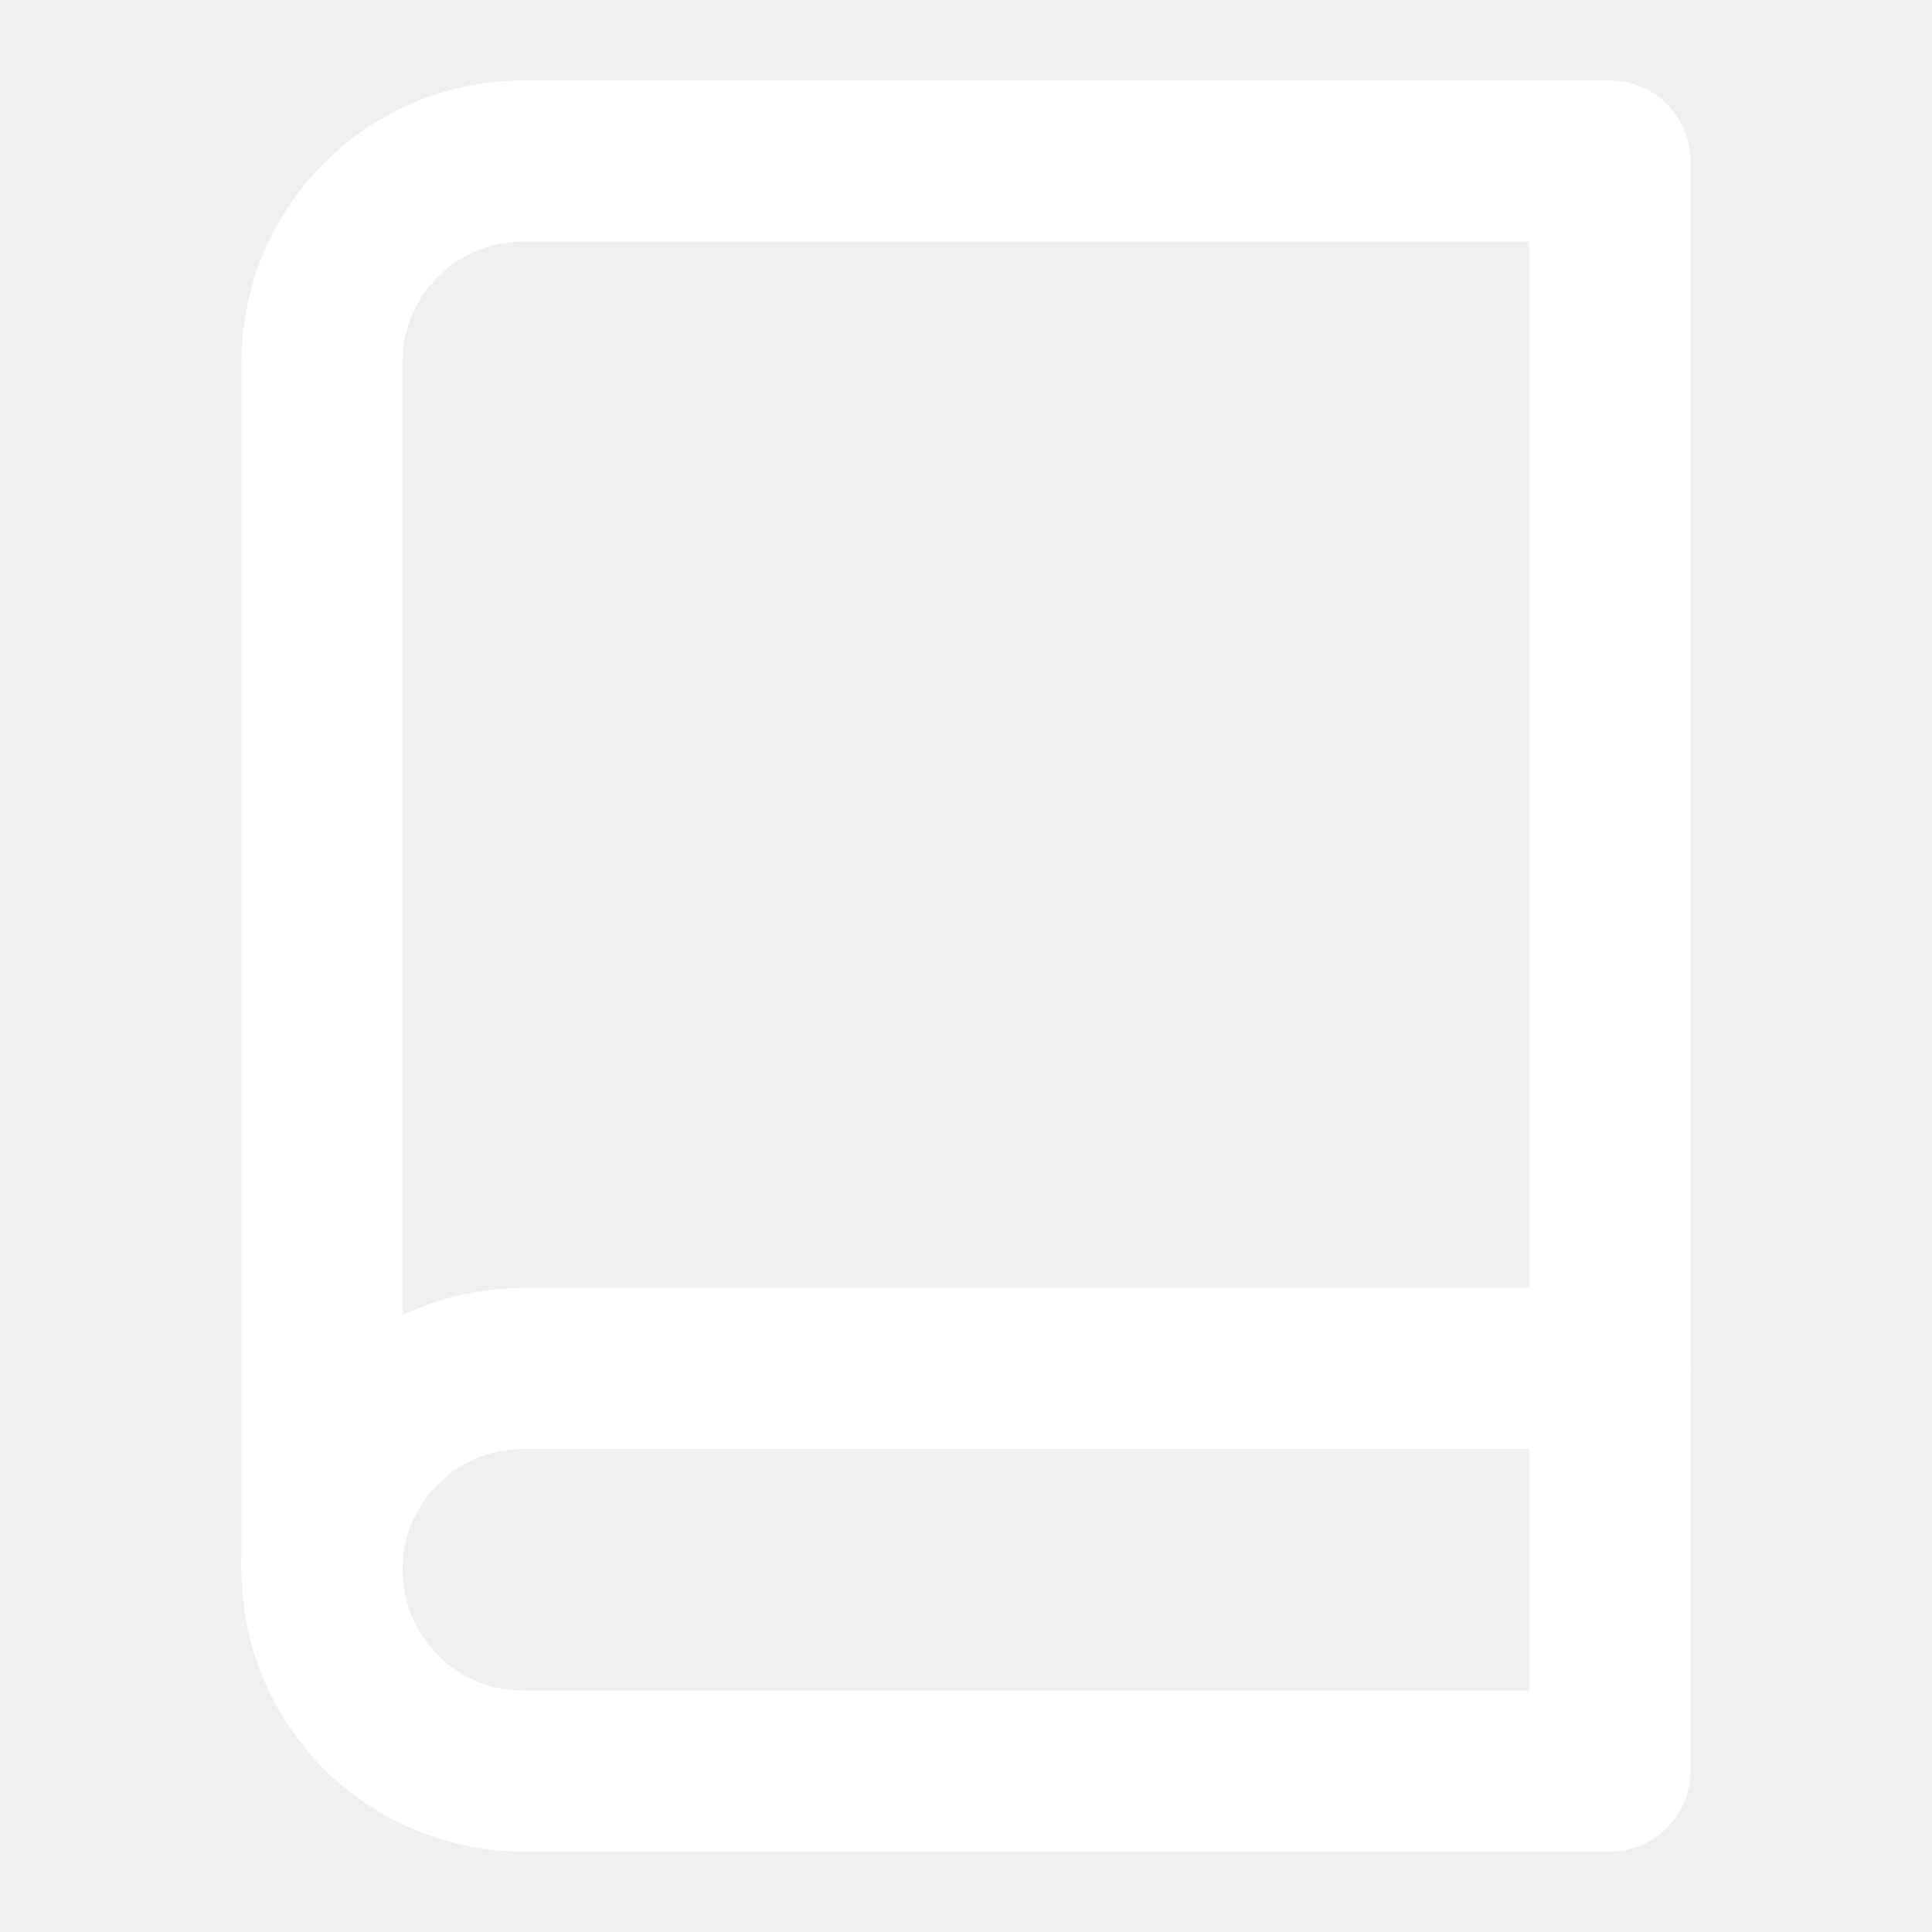
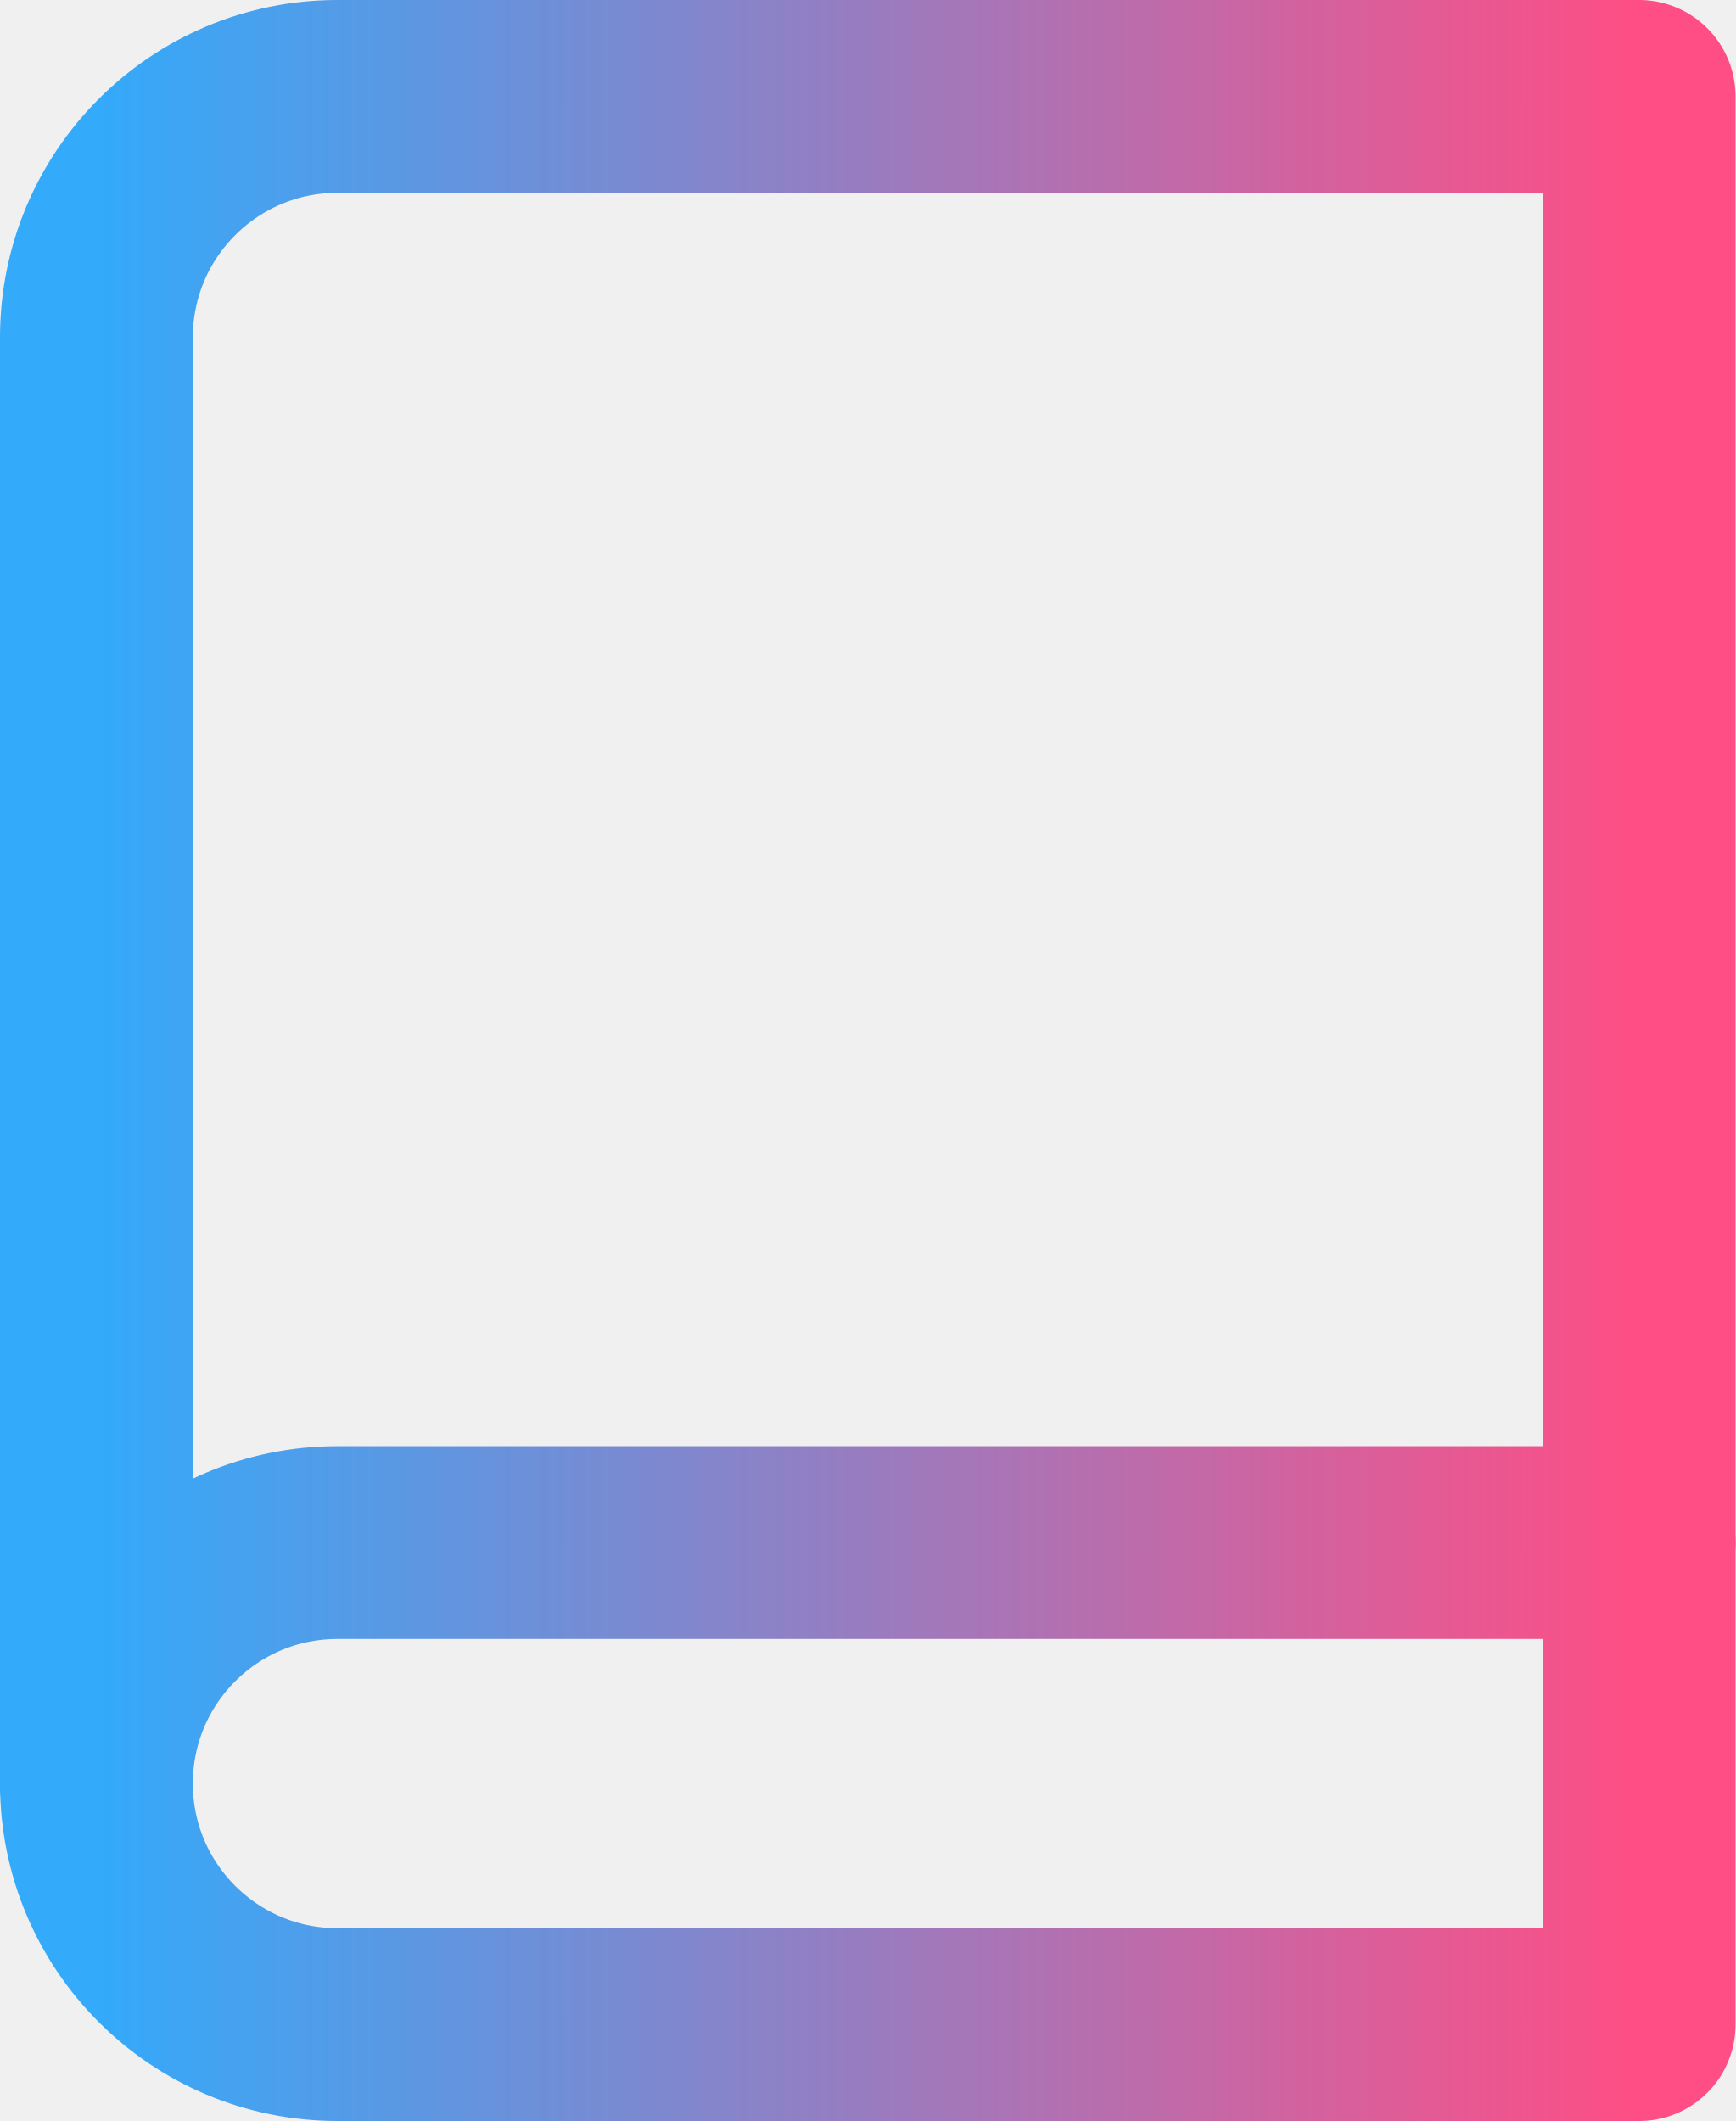
- <svg xmlns="http://www.w3.org/2000/svg" width="24" height="24" viewBox="0 0 24 24" fill="none" stroke="white" stroke-width="2" stroke-linecap="round" stroke-linejoin="round" class="feather feather-book">
-   <path d="M4 19.5A2.5 2.5 0 0 1 6.5 17H20" />
-   <path d="M6.5 2H20v20H6.5A2.5 2.5 0 0 1 4 19.5v-15A2.5 2.5 0 0 1 6.5 2z" />
+ <svg xmlns="http://www.w3.org/2000/svg" version="1.1" width="18" height="22" viewBox="0,0,18,22">
+   <defs>
+     <linearGradient x1="312" y1="180" x2="328" y2="180" gradientUnits="userSpaceOnUse" id="color-1">
+       <stop offset="0" stop-color="#33aafa" />
+       <stop offset="1" stop-color="#fe4e85" />
+     </linearGradient>
+     <linearGradient x1="312" y1="186.25" x2="328" y2="186.25" gradientUnits="userSpaceOnUse" id="color-2">
+       <stop offset="0" stop-color="#33aafa" />
+       <stop offset="1" stop-color="#fe4e85" />
+     </linearGradient>
+   </defs>
+   <g transform="translate(-311,-169)">
+     <g data-paper-data="{&quot;isPaintingLayer&quot;:true}" fill="none" fill-rule="nonzero" stroke-width="2" stroke-linecap="round" stroke-linejoin="round" stroke-miterlimit="10" stroke-dasharray="" stroke-dashoffset="0" style="mix-blend-mode: normal">
+       <path d="M314.5,170h13.5v20h-13.5c-1.381,0 -2.5,-1.119 -2.5,-2.5v-15c0,-1.381 1.119,-2.5 2.5,-2.5z" stroke="url(#color-1)" />
+       <path d="M312,187.5c0,-1.381 1.119,-2.5 2.5,-2.5h13.5" stroke="url(#color-2)" />
+     </g>
+   </g>
</svg>
